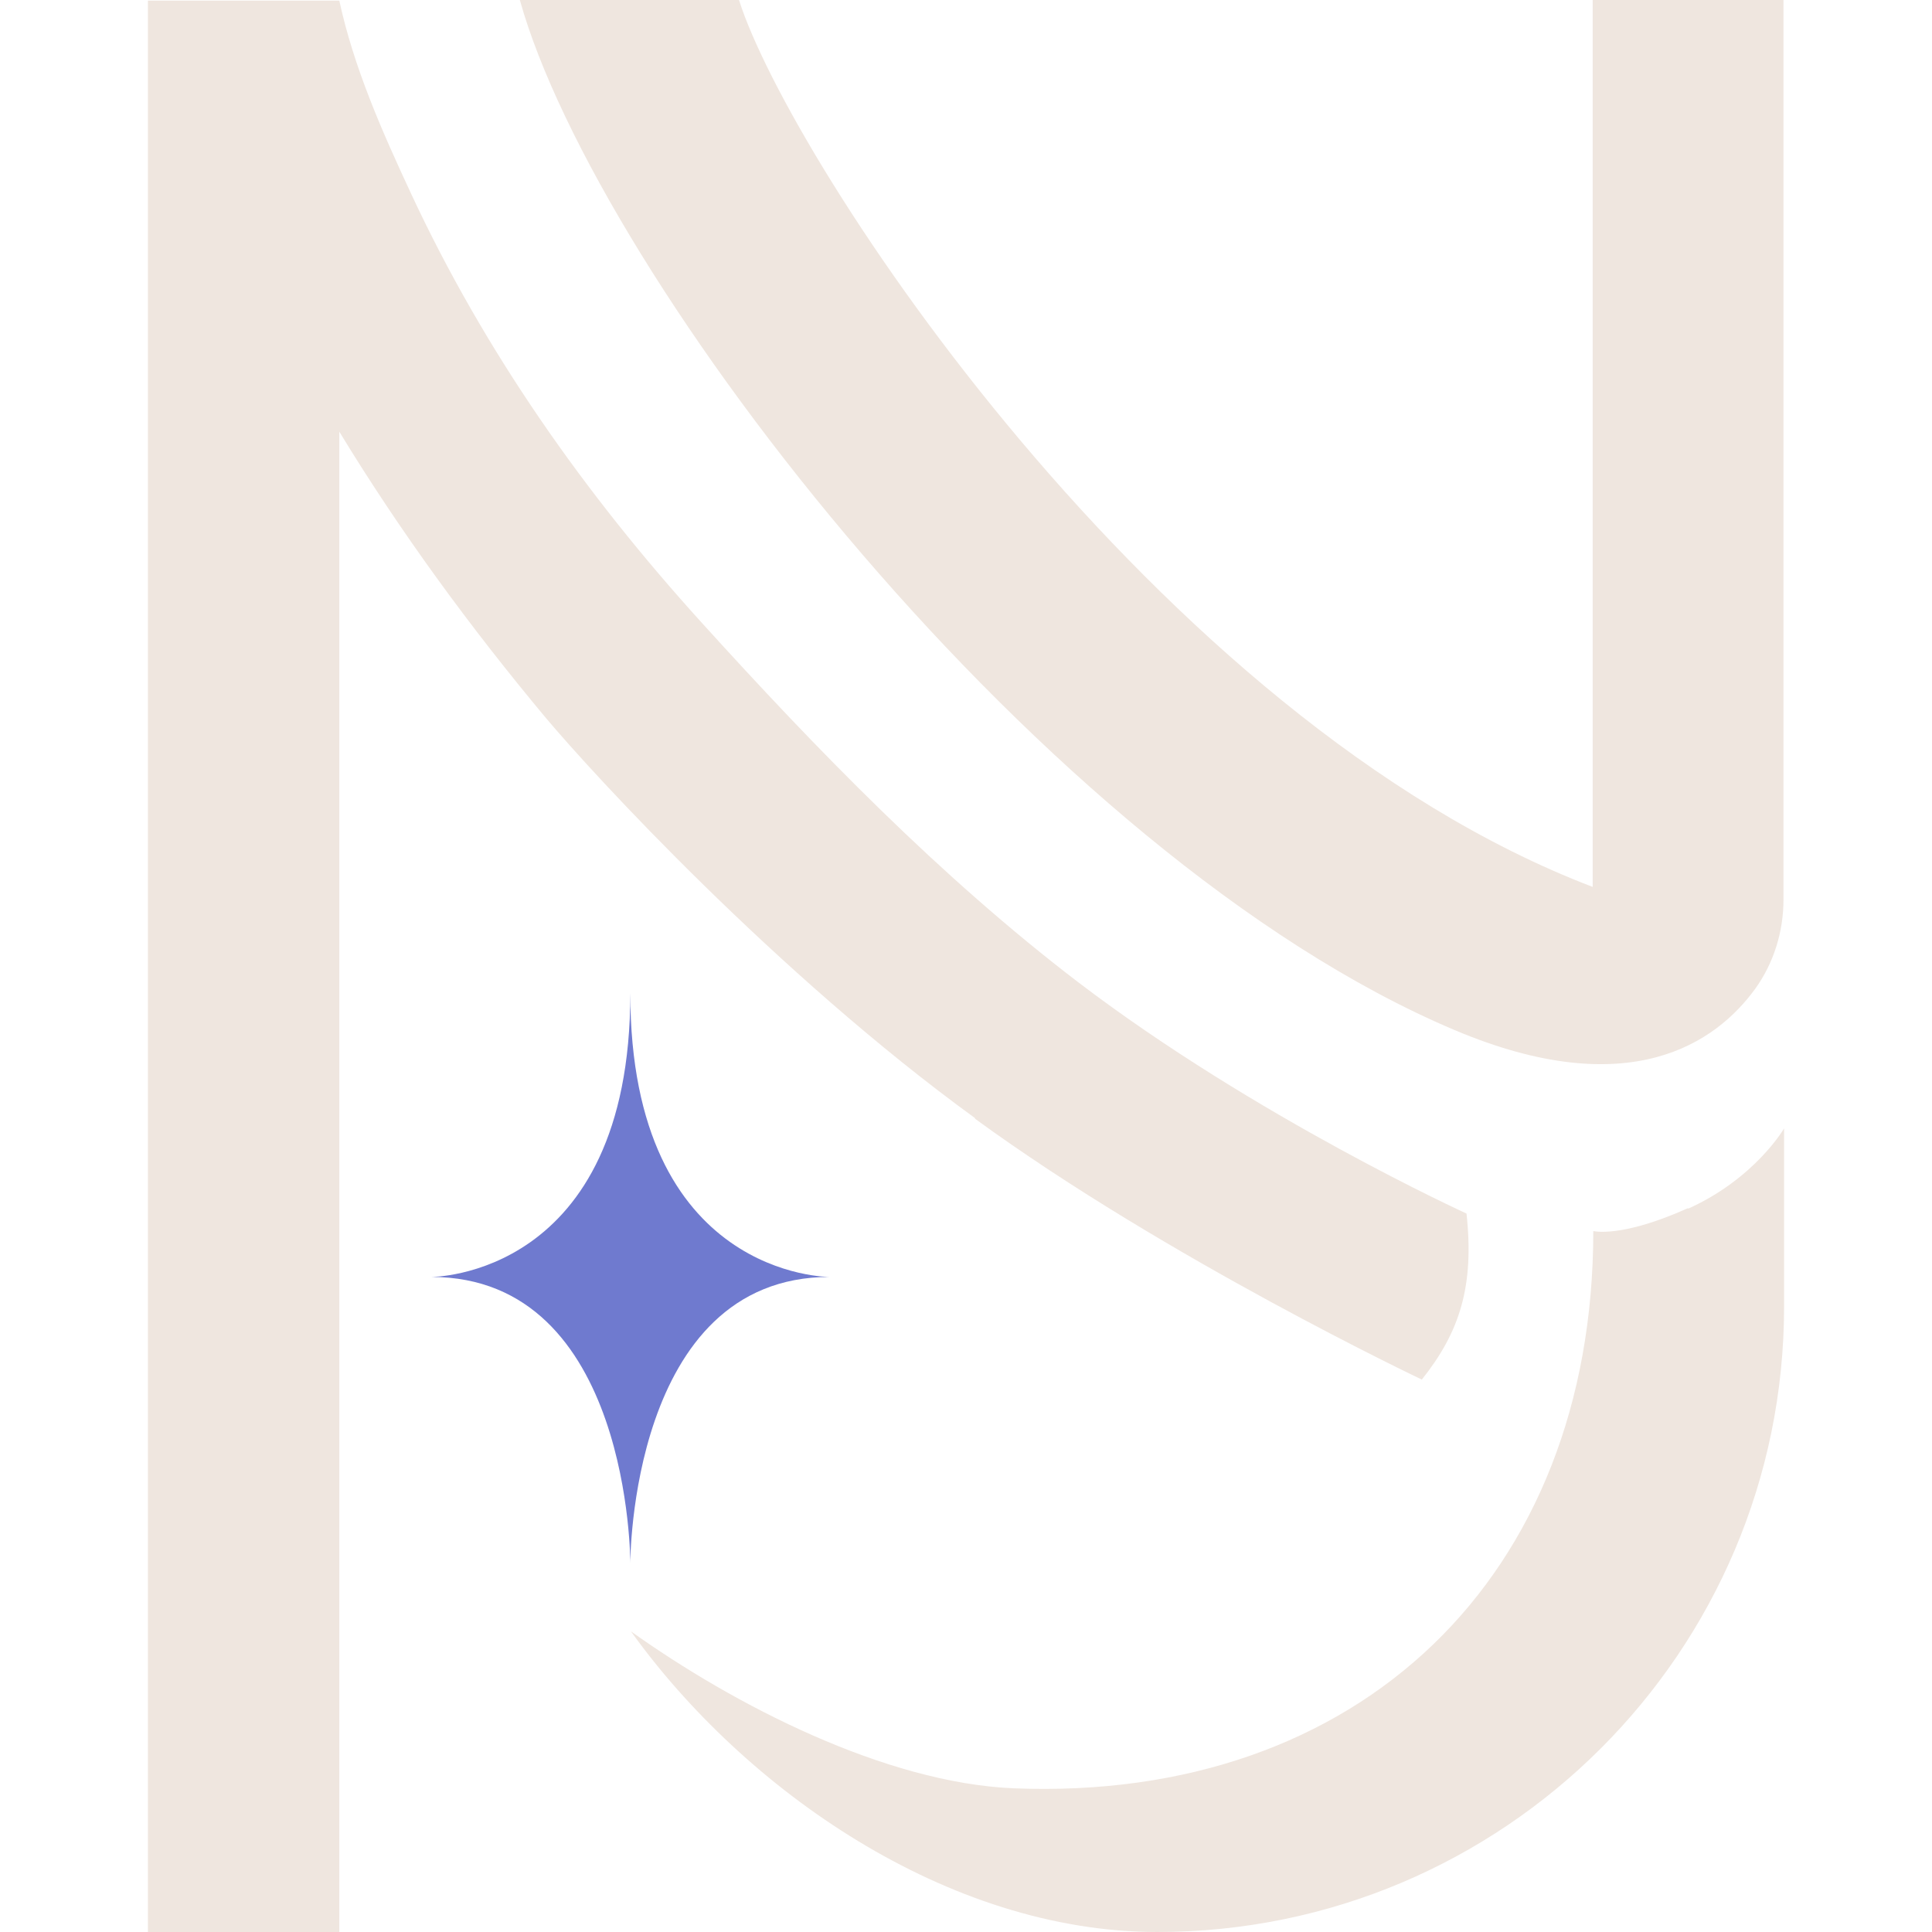
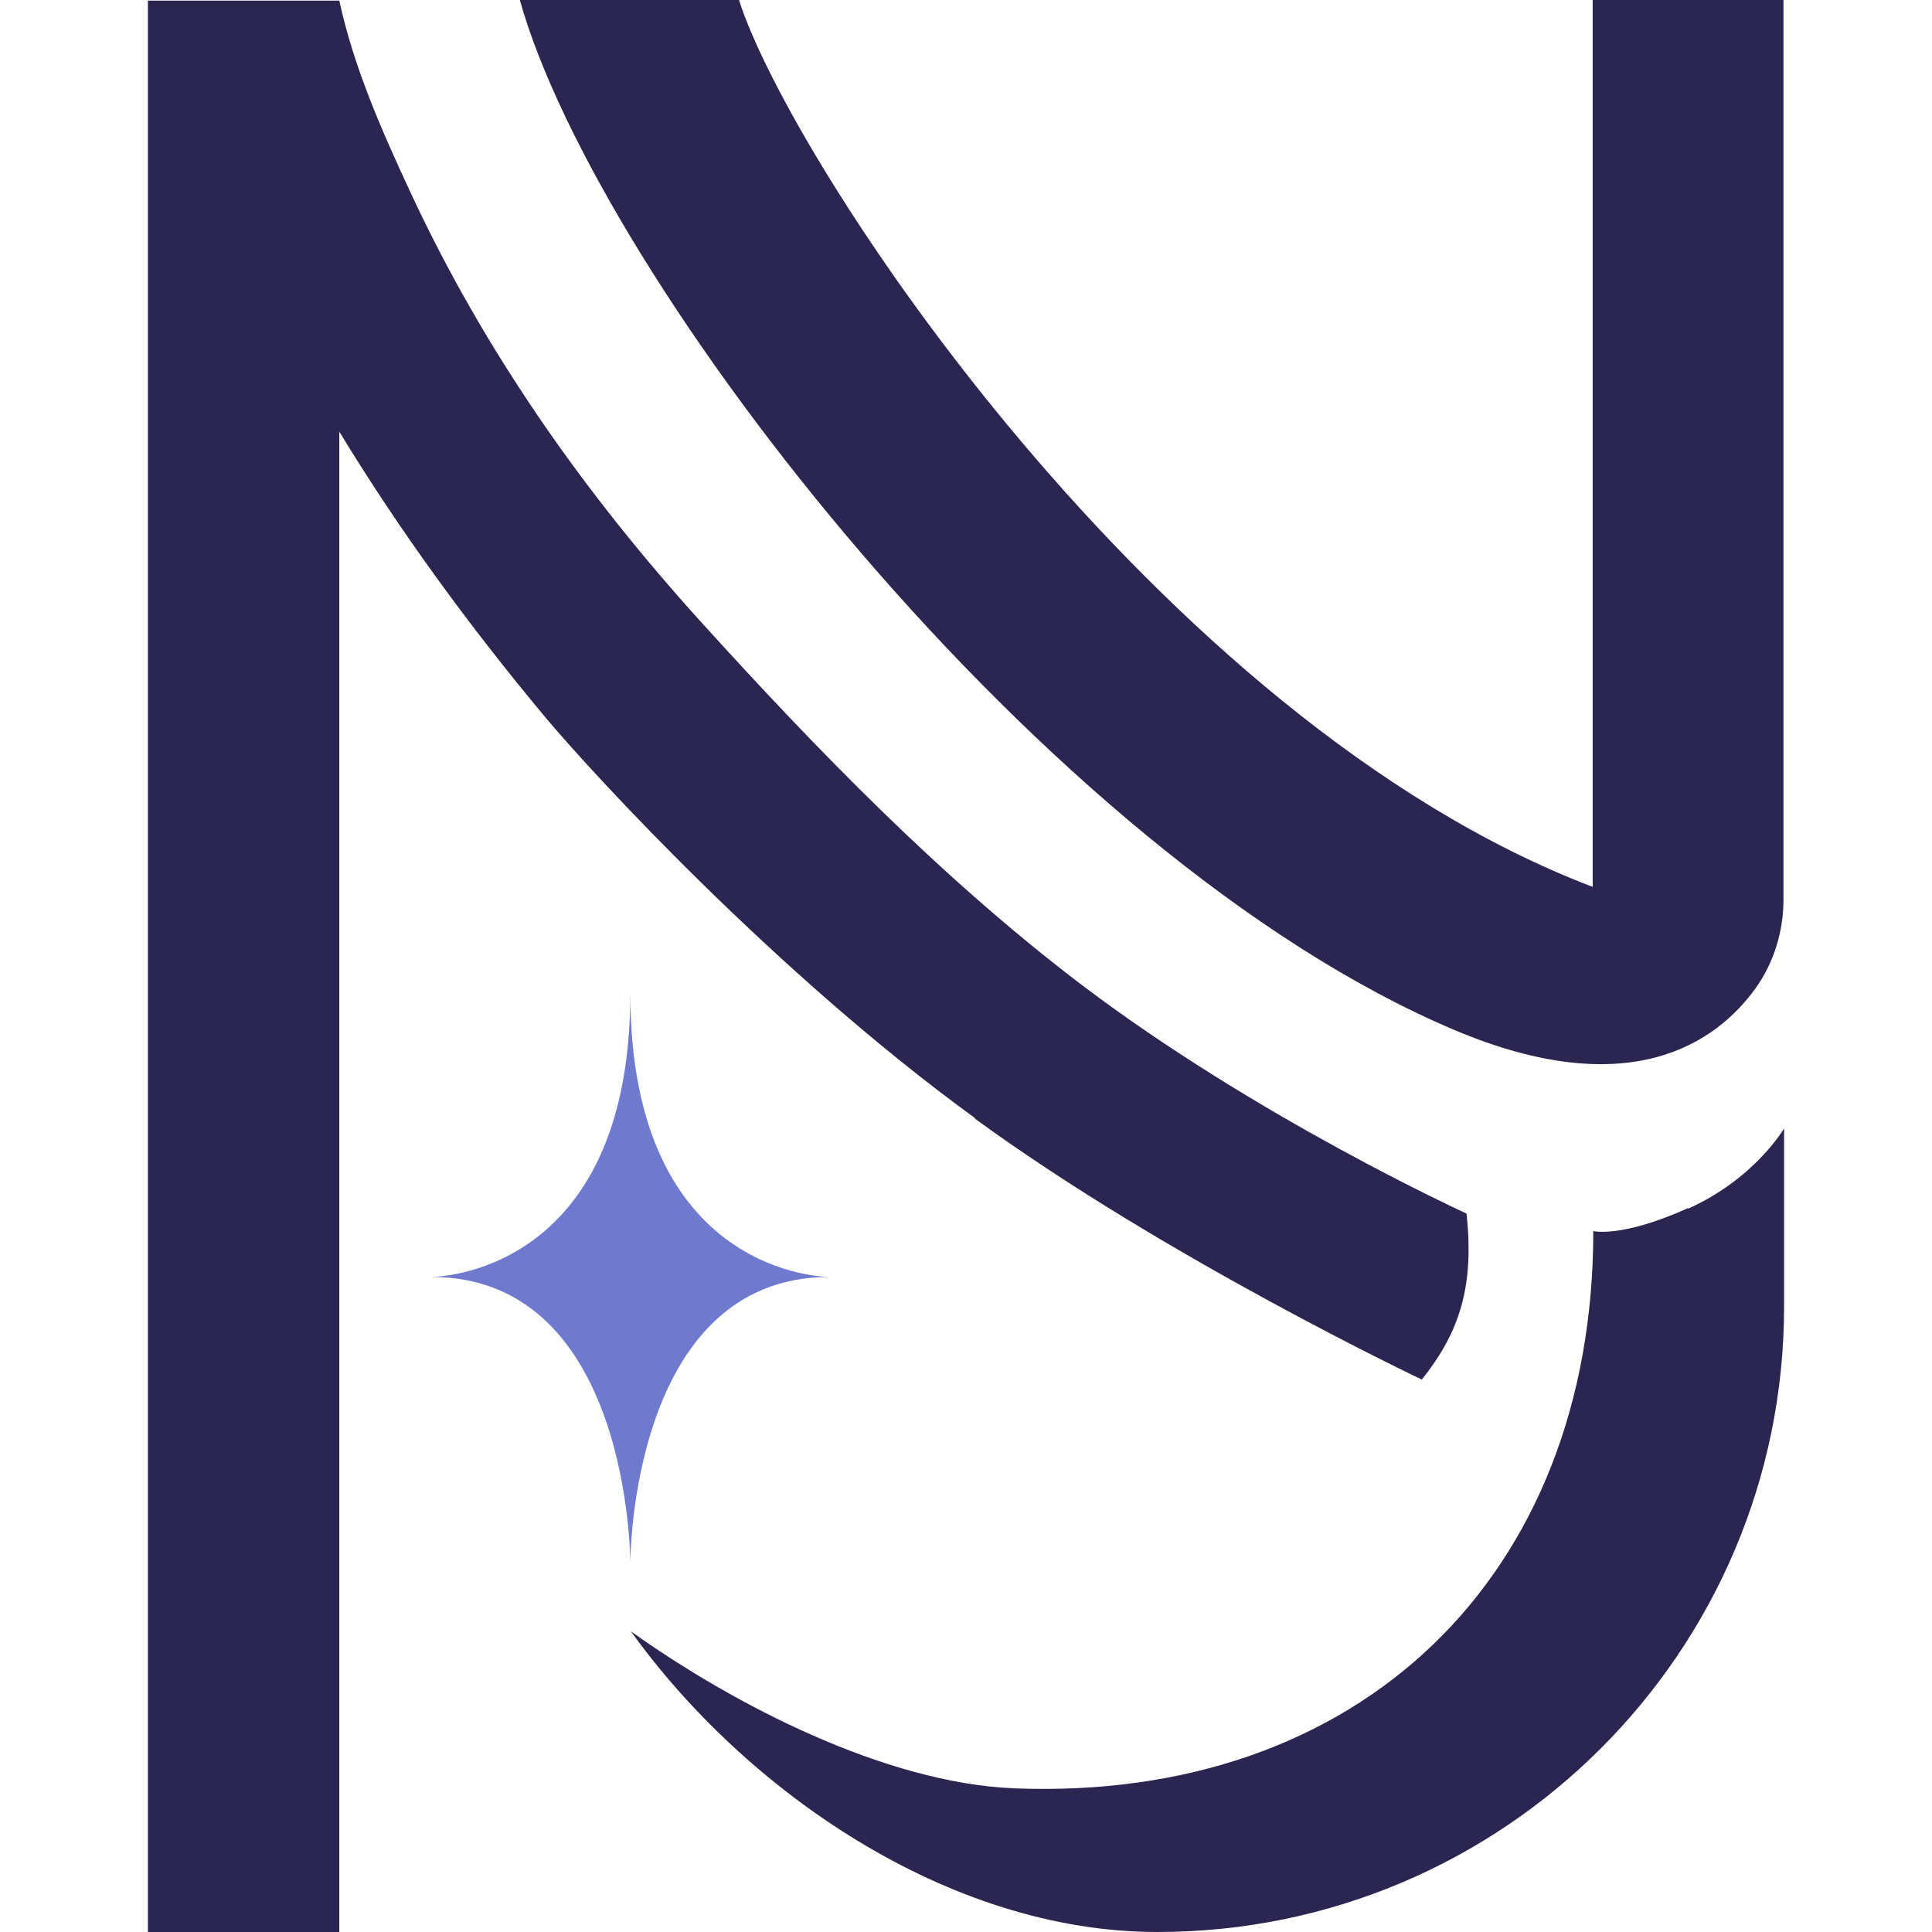
- <svg xmlns="http://www.w3.org/2000/svg" id="Layer_1" data-name="Layer 1" viewBox="0 0 32 32">
+ <svg xmlns="http://www.w3.org/2000/svg" id="Layer_1" version="1.1" viewBox="0 0 32 32">
  <defs>
    <style>
-       .cls-1 {
+       .st0 {
        fill: #6f7acf;
      }

-       .cls-2 {
-         fill: #efe6df;
+       .st1 {
+         fill: #2b2551;
      }
    </style>
  </defs>
-   <g id="Layer_8" data-name="Layer 8">
+   <g id="Layer_8">
    <g>
-       <path class="cls-2" d="M16.15,18.53c3.18,2.32,7.4,4.32,7.4,4.32.63-.79.87-1.55.74-2.75,0,0-3.49-1.59-6.43-3.83-2.29-1.75-4.32-3.84-6.25-5.97-1.93-2.13-3.58-4.47-4.8-7.09-.48-1.03-.95-2.09-1.19-3.2-.72,0-2.45,0-3.17,0v31.99h3.17V7.15c1.01,1.66,2.16,3.23,3.42,4.74.79.94,3.82,4.24,7.11,6.63h0Z" />
-       <path class="cls-2" d="M26.38,0v14.69C19.15,11.93,13.09,2.68,12.24,0h-3.63c1.29,4.61,8.67,14.18,15.48,17.06,2.91,1.23,4.34.2,4.98-.68.31-.43.47-.95.47-1.48V0h-3.17,0Z" />
-       <path class="cls-1" d="M13.74,21.15s-3.3.02-3.3-4.7c0,4.72-3.3,4.7-3.3,4.7,3.31,0,3.3,4.74,3.3,4.74,0,0-.01-4.74,3.3-4.74Z" />
-       <path class="cls-2" d="M27.96,20.01c-1.11.5-1.57.38-1.57.38,0,5.72-3.87,9.46-9.6,9.23-2.13-.09-4.63-1.38-6.34-2.6,1.88,2.62,5.24,4.98,8.72,4.98,5.73,0,10.38-4.64,10.38-10.36,0-1.18,0-2.61,0-2.95,0,0-.48.83-1.59,1.33h0Z" />
+       <path class="st1" d="M16.15,18.53c3.18,2.32,7.4,4.32,7.4,4.32.63-.79.87-1.55.74-2.75,0,0-3.49-1.59-6.43-3.83-2.29-1.75-4.32-3.84-6.25-5.97-1.93-2.13-3.58-4.47-4.8-7.09-.48-1.03-.95-2.09-1.19-3.2h-3.17v31.99h3.17V7.15c1.01,1.66,2.16,3.23,3.42,4.74.79.94,3.82,4.24,7.11,6.63h0Z" />
+       <path class="st1" d="M26.38,0v14.69C19.15,11.93,13.09,2.68,12.24,0h-3.63c1.29,4.61,8.67,14.18,15.48,17.06,2.91,1.23,4.34.2,4.98-.68.31-.43.47-.95.47-1.48V0h-3.17.01Z" />
+       <path class="st0" d="M13.74,21.15s-3.3.02-3.3-4.7c0,4.72-3.3,4.7-3.3,4.7,3.31,0,3.3,4.74,3.3,4.74,0,0-.01-4.74,3.3-4.74Z" />
+       <path class="st1" d="M27.96,20.01c-1.11.5-1.57.38-1.57.38,0,5.72-3.87,9.46-9.6,9.23-2.13-.09-4.63-1.38-6.34-2.6,1.88,2.62,5.24,4.98,8.72,4.98,5.73,0,10.38-4.64,10.38-10.36v-2.95s-.48.83-1.59,1.33h0Z" />
    </g>
  </g>
</svg>
